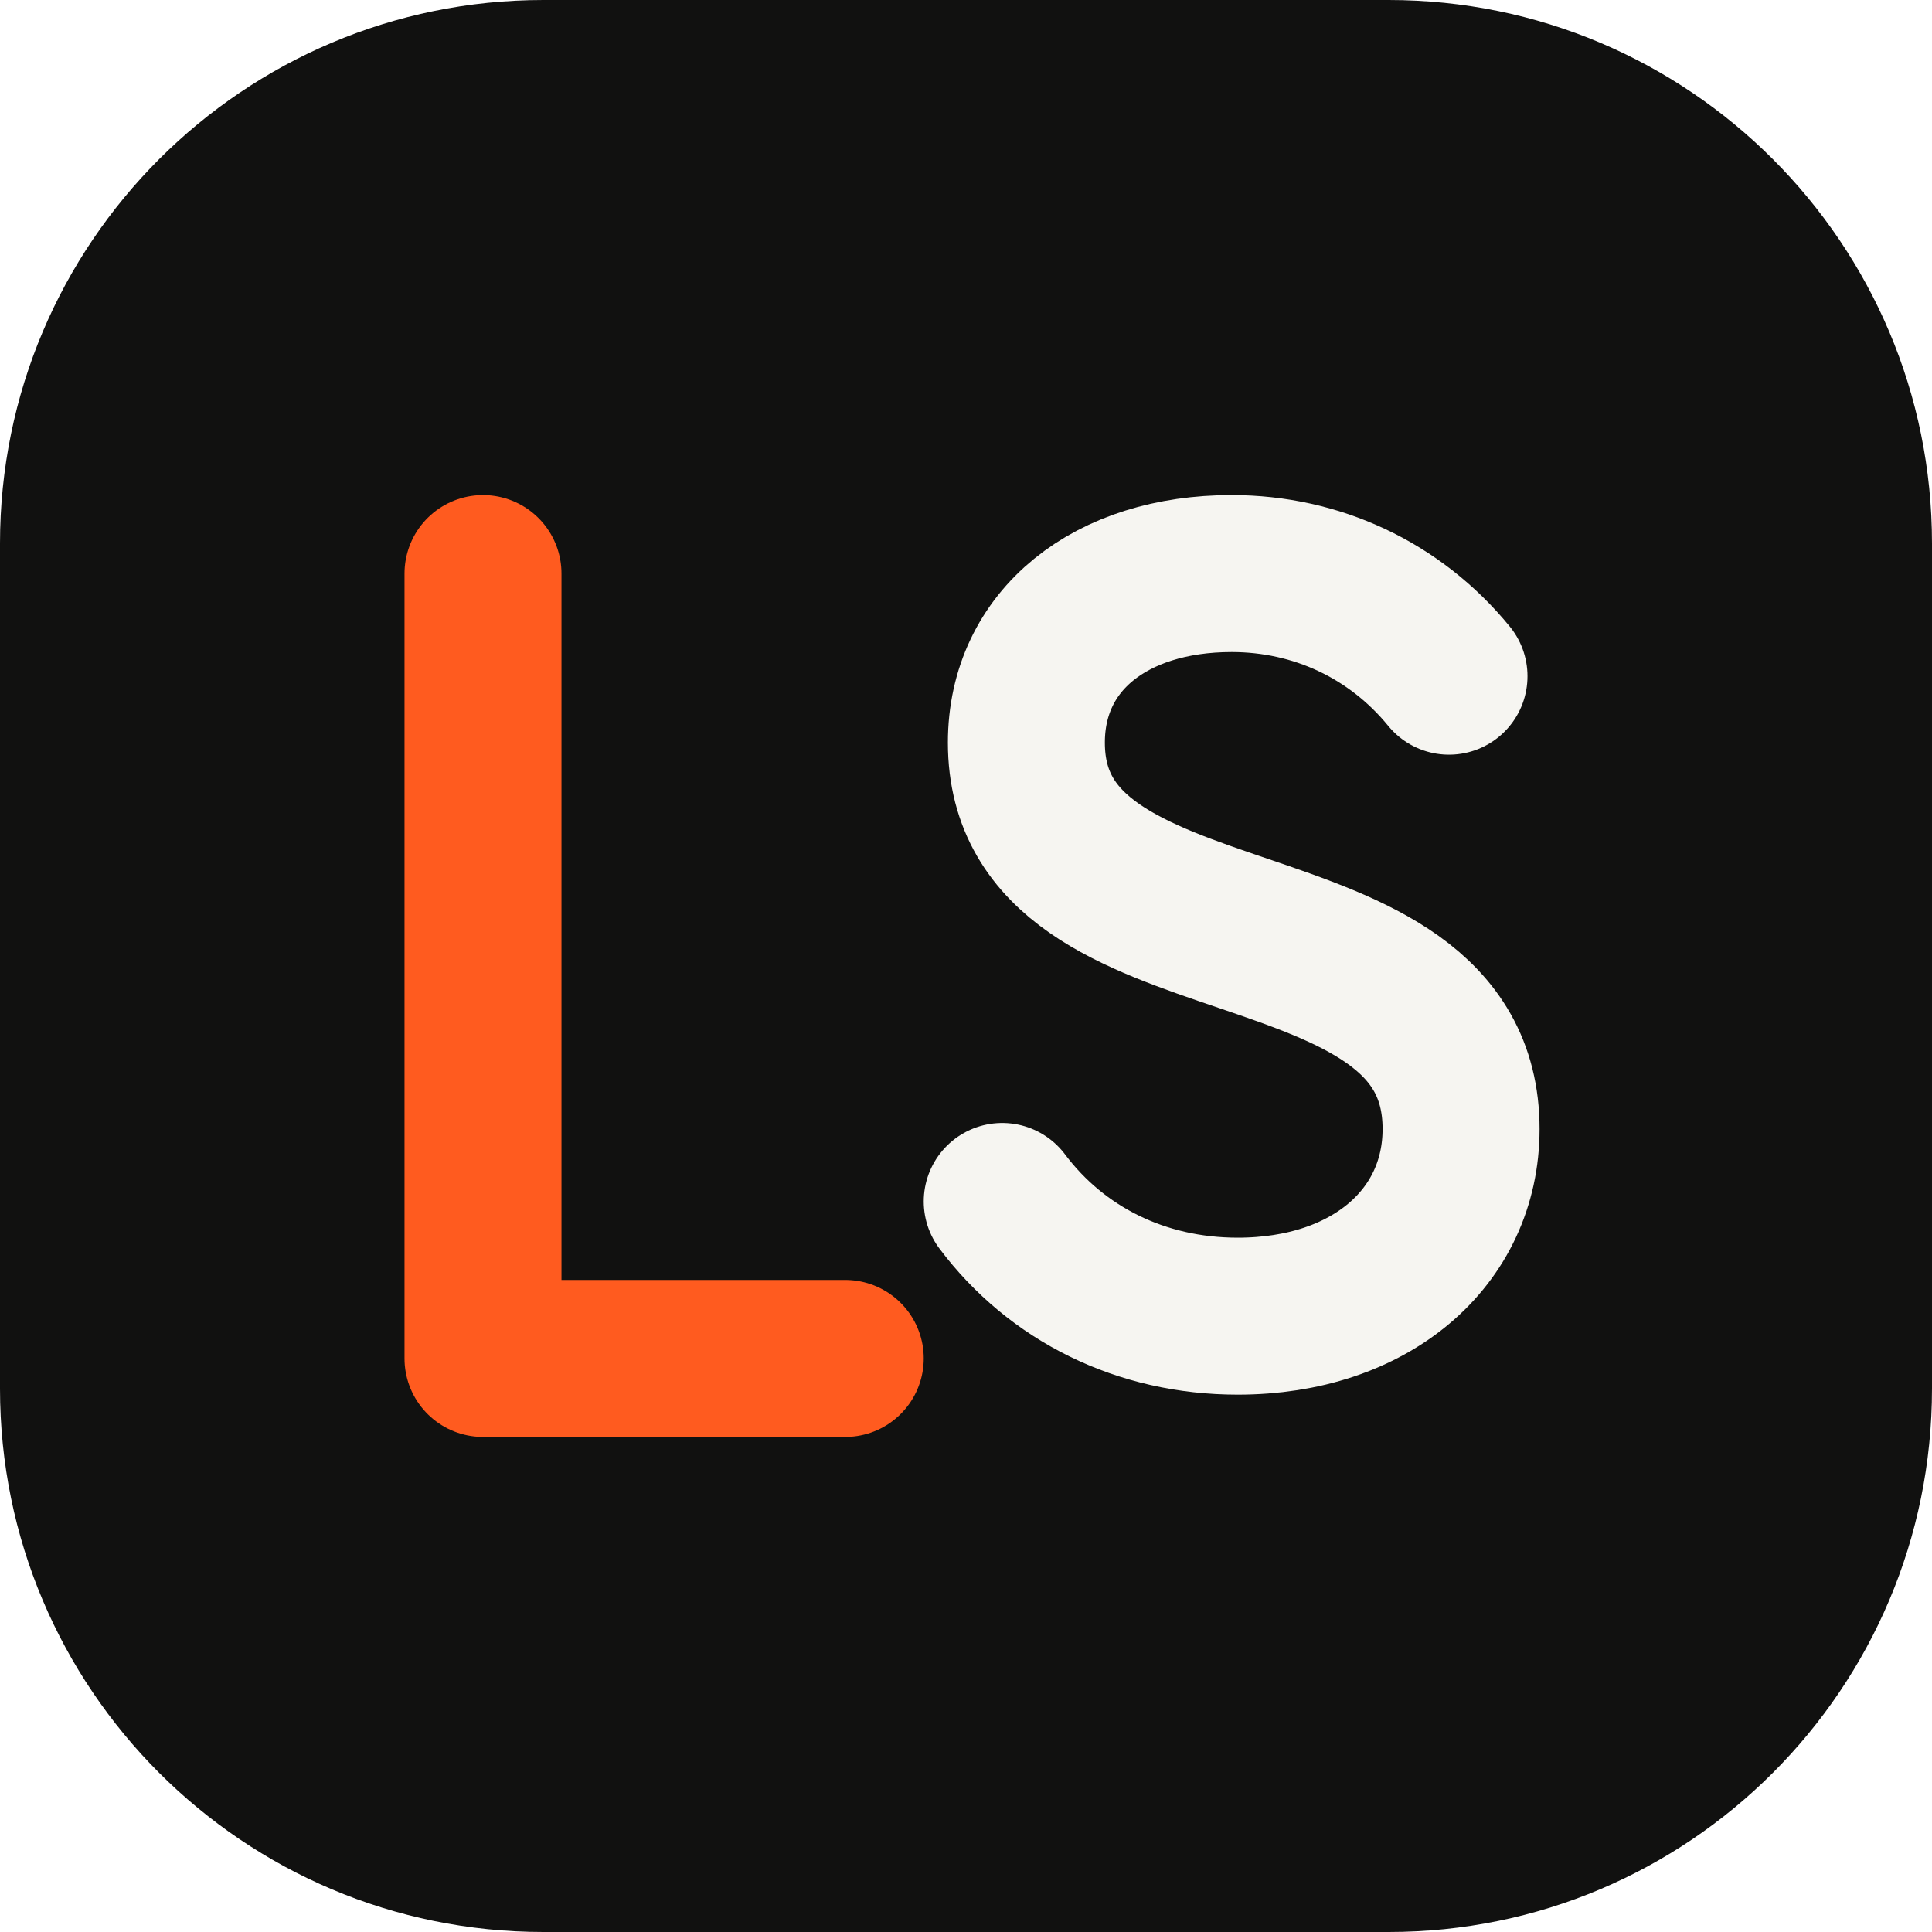
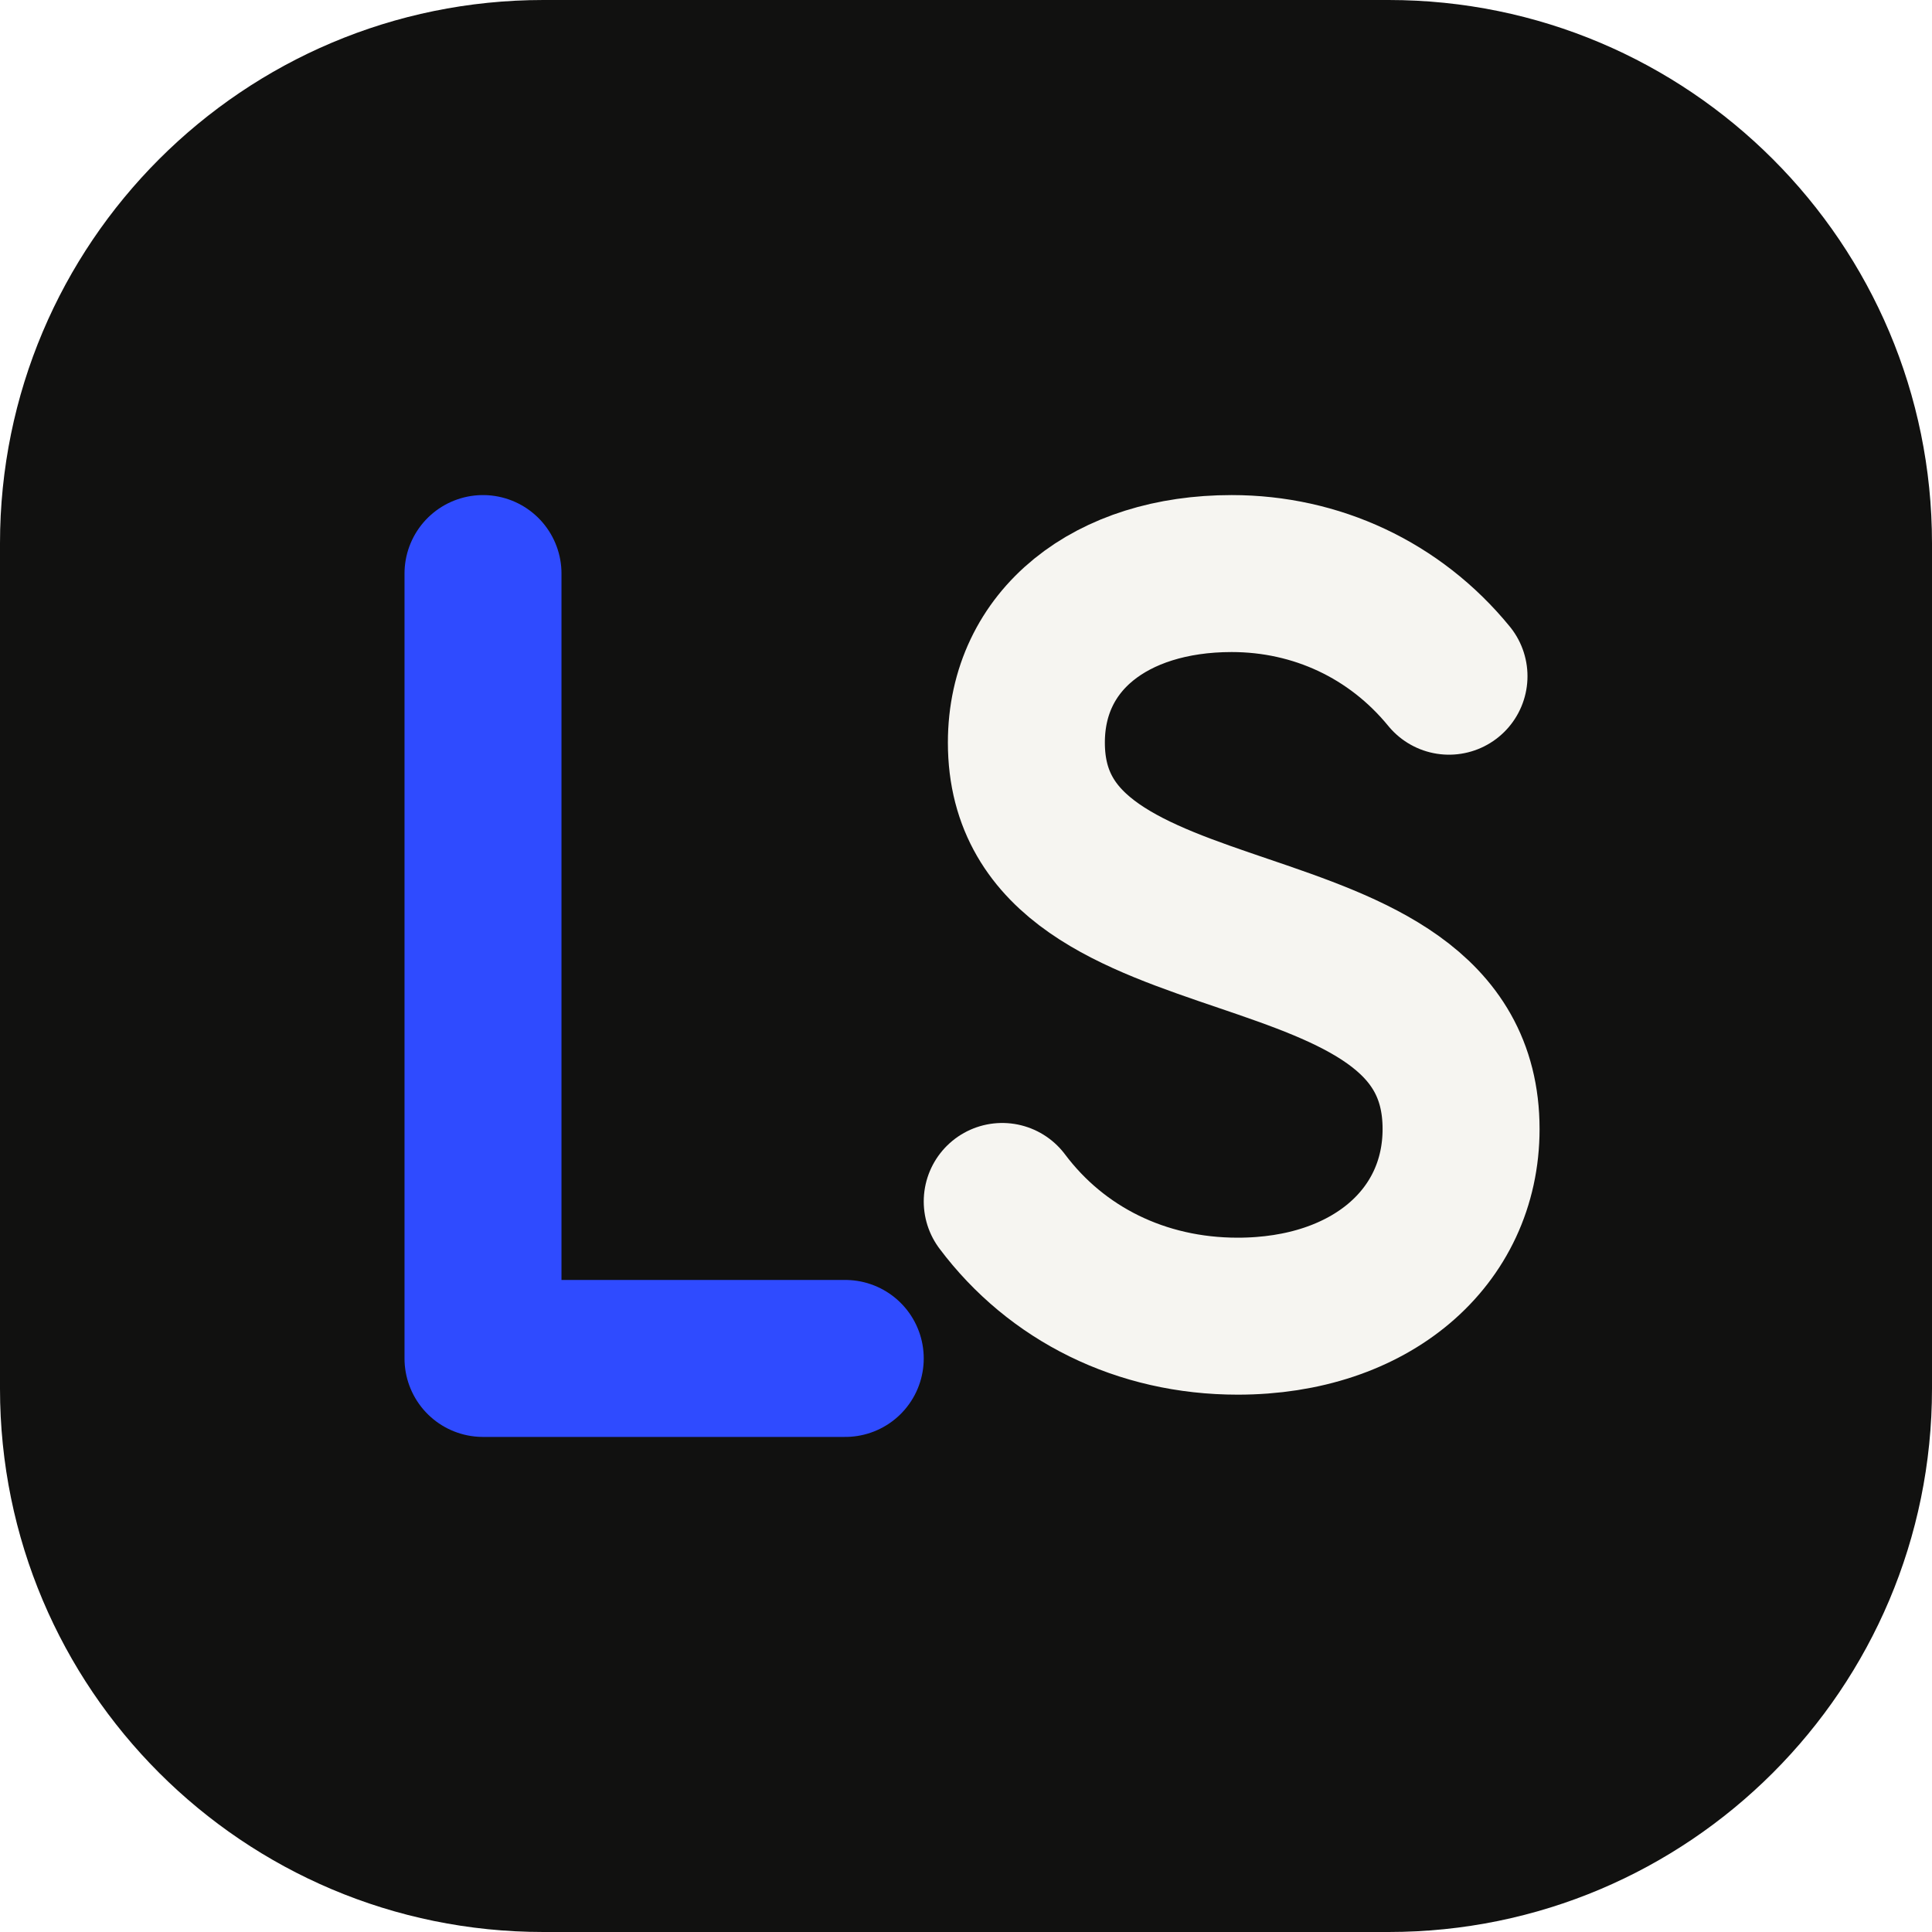
<svg xmlns="http://www.w3.org/2000/svg" viewBox="0 0 32 32" fill="none">
  <rect width="32" height="32" rx="9" fill="#111110" />
-   <path d="M8 9.5v13h6" stroke="#ff5b1f" stroke-width="2.6" stroke-linecap="round" stroke-linejoin="round" />
+   <path d="M8 9.5v13h6" stroke="#2f4bff" stroke-width="2.6" stroke-linecap="round" stroke-linejoin="round" />
  <path d="M24 11.2c-.9-1.1-2.2-1.7-3.6-1.7-2 0-3.4 1.1-3.4 2.8 0 3.9 7.2 2.4 7.2 6.4 0 1.8-1.5 3.1-3.7 3.1-1.6 0-3-.7-3.9-1.9" stroke="#f6f5f1" stroke-width="2.6" stroke-linecap="round" stroke-linejoin="round" />
</svg>
